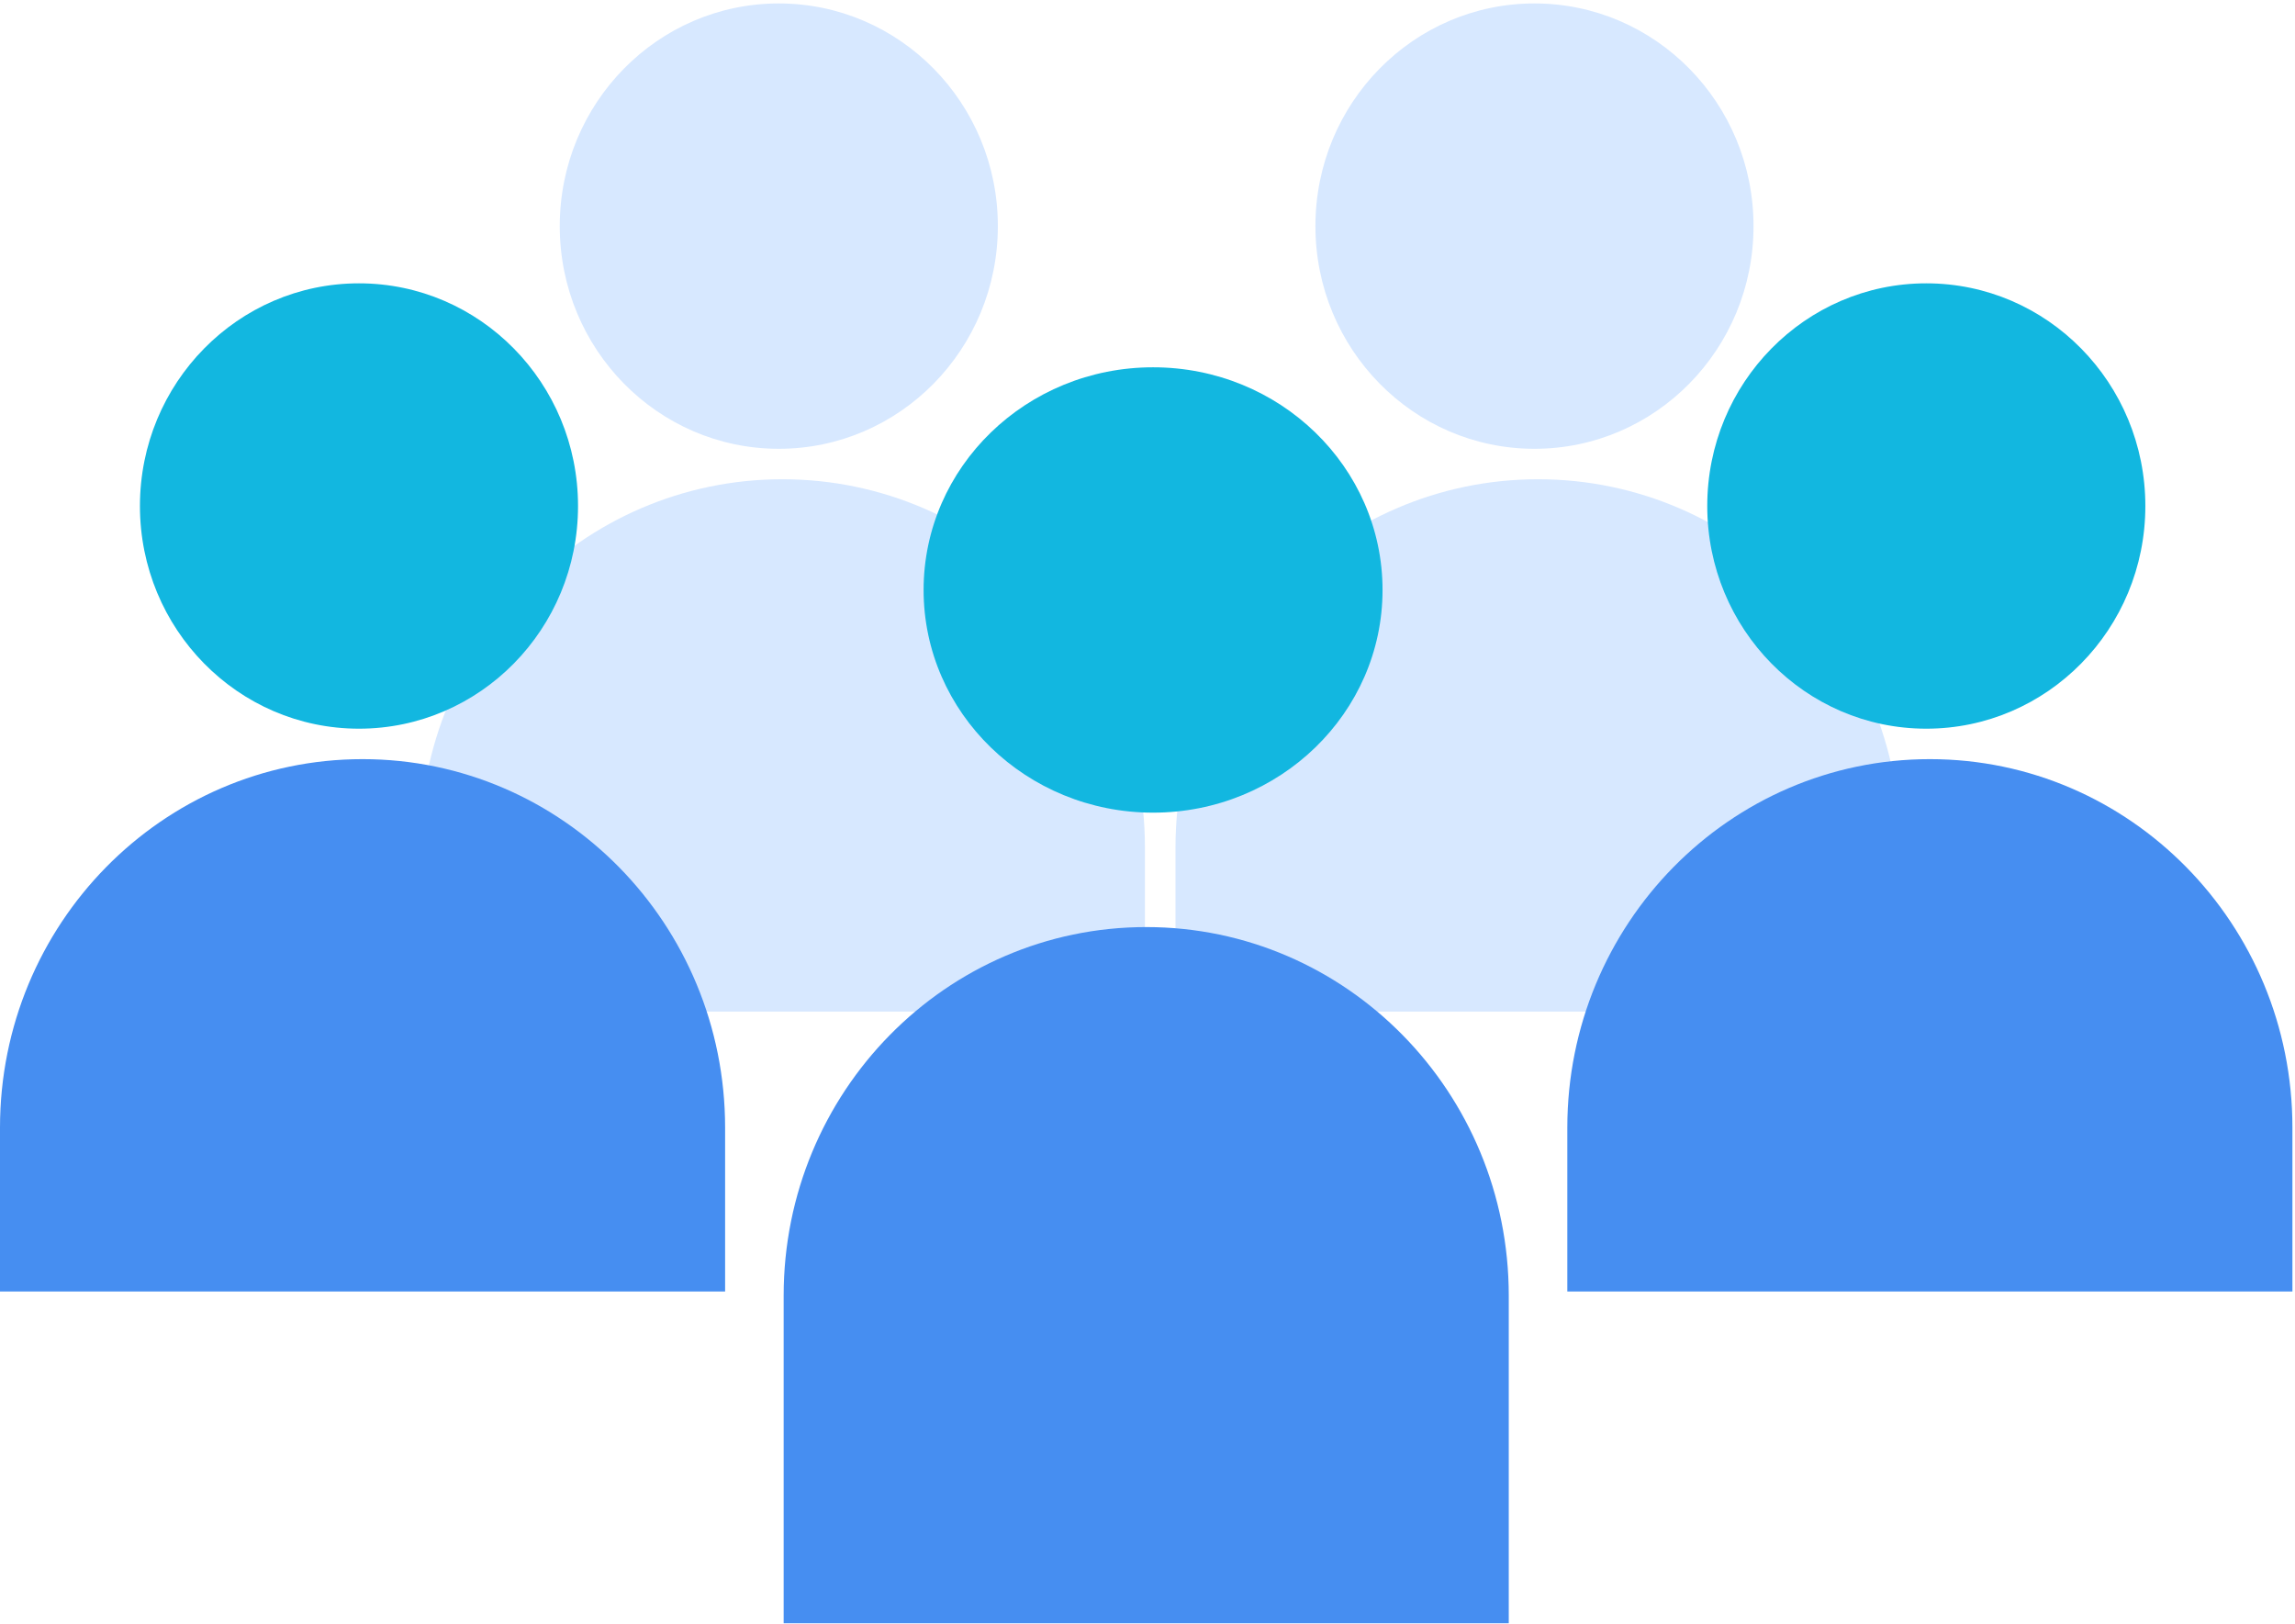
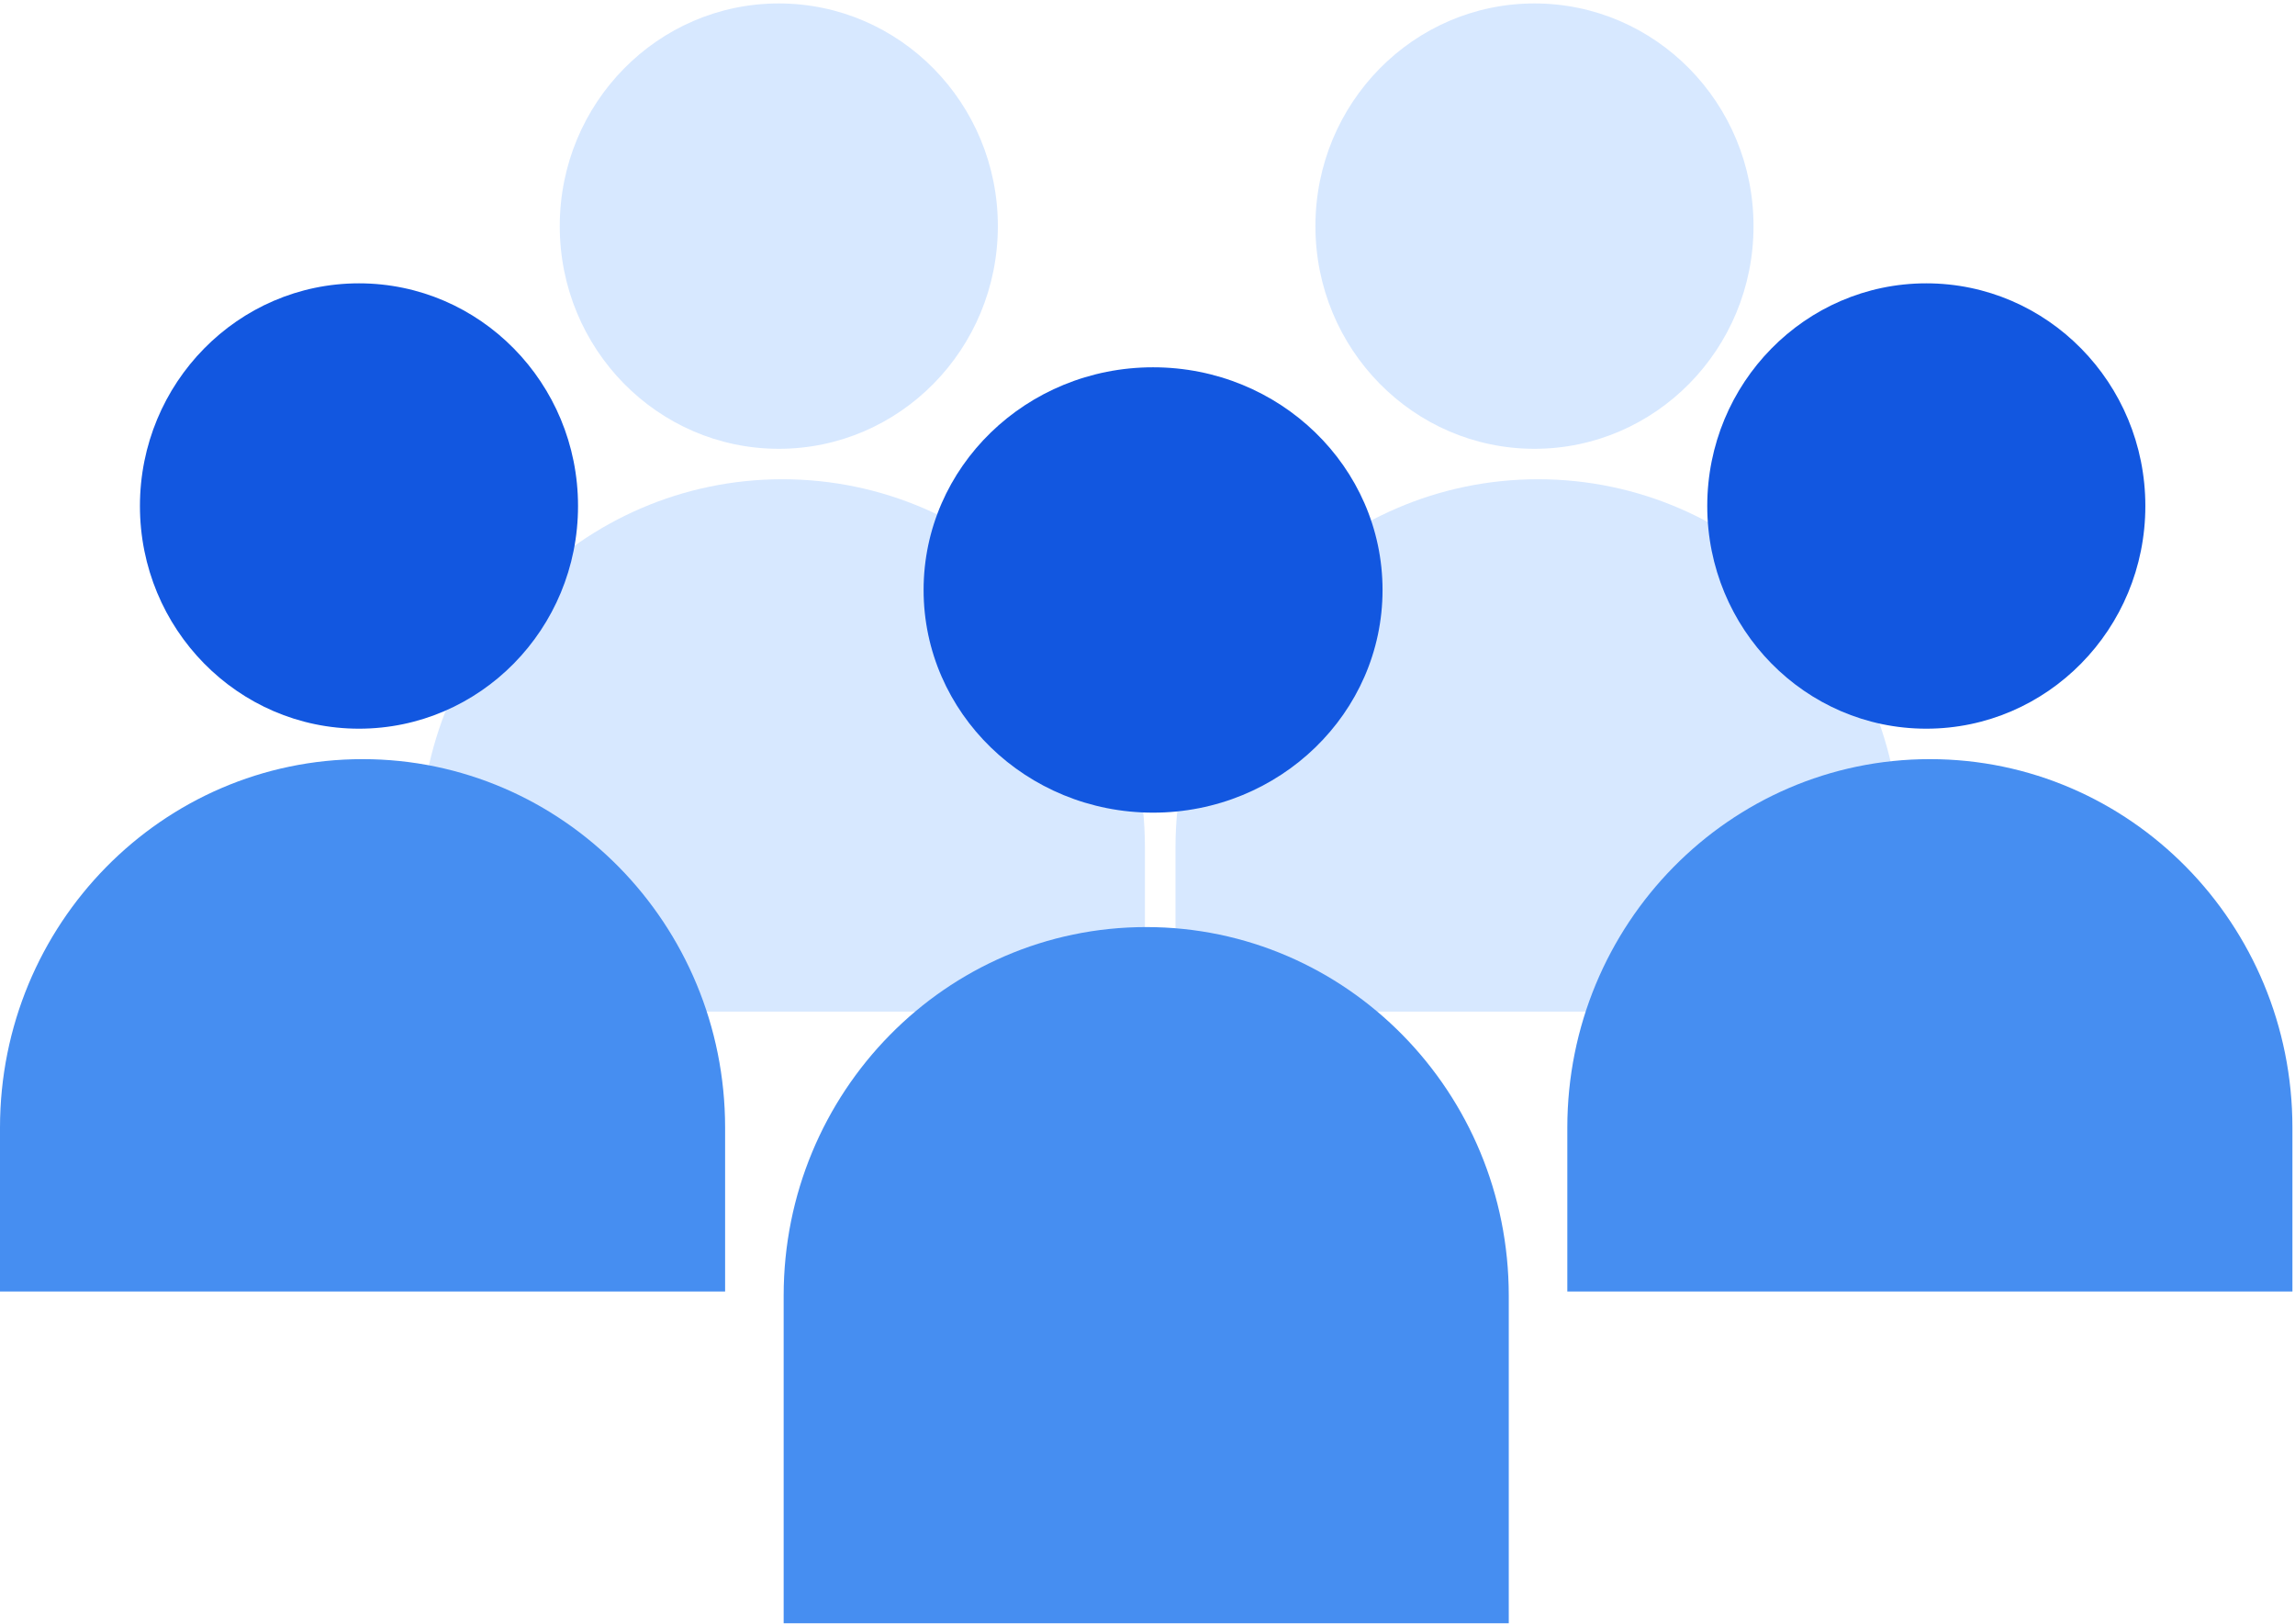
<svg xmlns="http://www.w3.org/2000/svg" width="82" height="58" viewBox="0 0 82 58" fill="none">
  <path d="M54.954 17.123C47.799 17.123 42 23.018 42 30.291V36.144H67.908V30.291C67.908 23.018 62.109 17.123 54.954 17.123Z" fill="#D7E8FF" />
  <path d="M54.826 16.035C59.149 16.035 62.653 12.473 62.653 8.079C62.653 3.685 59.149 0.123 54.826 0.123C50.504 0.123 47 3.685 47 8.079C47 12.473 50.504 16.035 54.826 16.035Z" fill="#D7E8FF" />
  <path d="M27.954 17.123C20.799 17.123 15 23.018 15 30.291V36.144H40.908V30.291C40.908 23.018 35.109 17.123 27.954 17.123Z" fill="#D7E8FF" />
  <path d="M27.826 16.035C32.149 16.035 35.653 12.473 35.653 8.079C35.653 3.685 32.149 0.123 27.826 0.123C23.504 0.123 20 3.685 20 8.079C20 12.473 23.504 16.035 27.826 16.035Z" fill="#D7E8FF" />
  <path d="M40.954 33.123C33.799 33.123 28 39.018 28 46.291V57.997H53.908V46.291C53.908 39.018 48.109 33.123 40.954 33.123Z" fill="#468EF1" />
  <path d="M12.954 27.123C5.799 27.123 0 33.018 0 40.291V46.144H25.908V40.291C25.908 33.018 20.109 27.123 12.954 27.123Z" fill="#468EF1" />
-   <path d="M12.826 26.035C17.149 26.035 20.653 22.473 20.653 18.079C20.653 13.685 17.149 10.123 12.826 10.123C8.504 10.123 5 13.685 5 18.079C5 22.473 8.504 26.035 12.826 26.035Z" fill="#12b7e0" />
+   <path d="M12.826 26.035C17.149 26.035 20.653 22.473 20.653 18.079C20.653 13.685 17.149 10.123 12.826 10.123C8.504 10.123 5 13.685 5 18.079C5 22.473 8.504 26.035 12.826 26.035Z" fill="#1257e0" />
  <path d="M68.954 27.123C61.799 27.123 56 33.018 56 40.291V46.144H81.908V40.291C81.908 33.018 76.109 27.123 68.954 27.123Z" fill="#468EF1" />
-   <path d="M68.826 26.035C73.149 26.035 76.653 22.473 76.653 18.079C76.653 13.685 73.149 10.123 68.826 10.123C64.504 10.123 61 13.685 61 18.079C61 22.473 64.504 26.035 68.826 26.035Z" fill="#12b7e0" />
-   <path d="M41.199 29.035C45.727 29.035 49.398 25.473 49.398 21.079C49.398 16.685 45.727 13.123 41.199 13.123C36.671 13.123 33 16.685 33 21.079C33 25.473 36.671 29.035 41.199 29.035Z" fill="#12b7e0" />
+   <path d="M68.826 26.035C73.149 26.035 76.653 22.473 76.653 18.079C76.653 13.685 73.149 10.123 68.826 10.123C64.504 10.123 61 13.685 61 18.079C61 22.473 64.504 26.035 68.826 26.035Z" fill="#1257e0" />
+   <path d="M41.199 29.035C45.727 29.035 49.398 25.473 49.398 21.079C49.398 16.685 45.727 13.123 41.199 13.123C36.671 13.123 33 16.685 33 21.079C33 25.473 36.671 29.035 41.199 29.035Z" fill="#1257e0" />
</svg>
